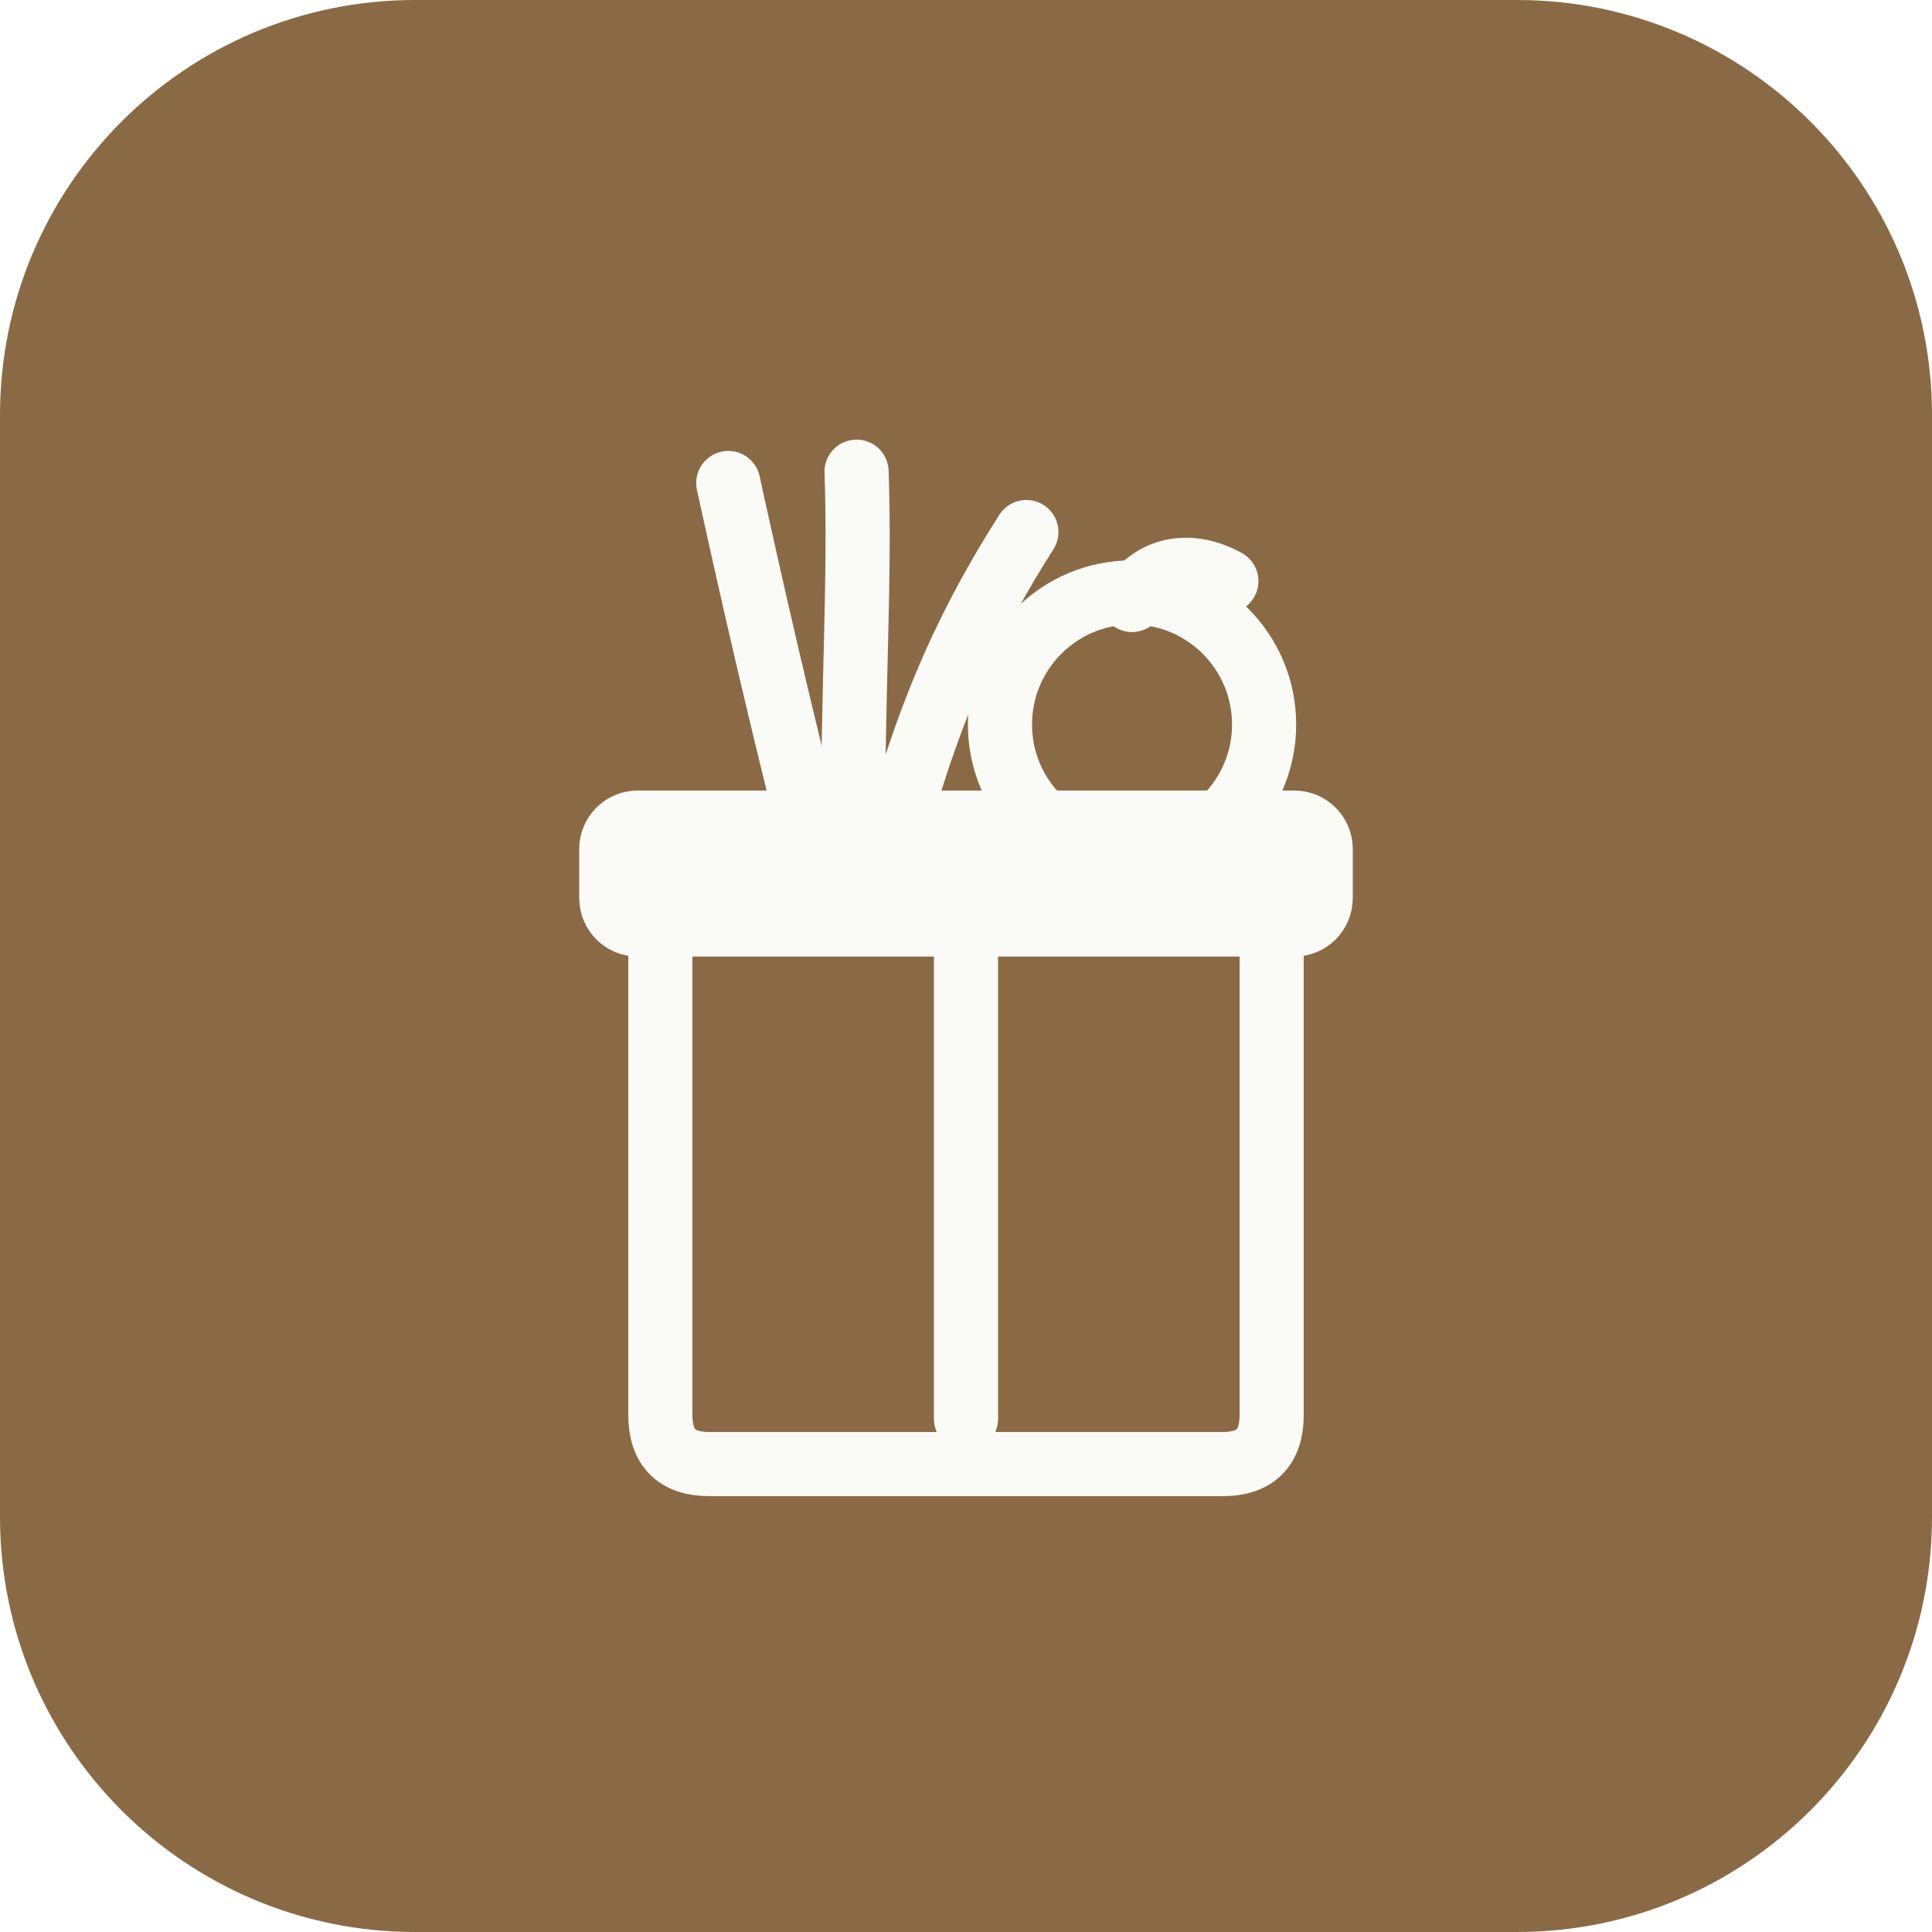
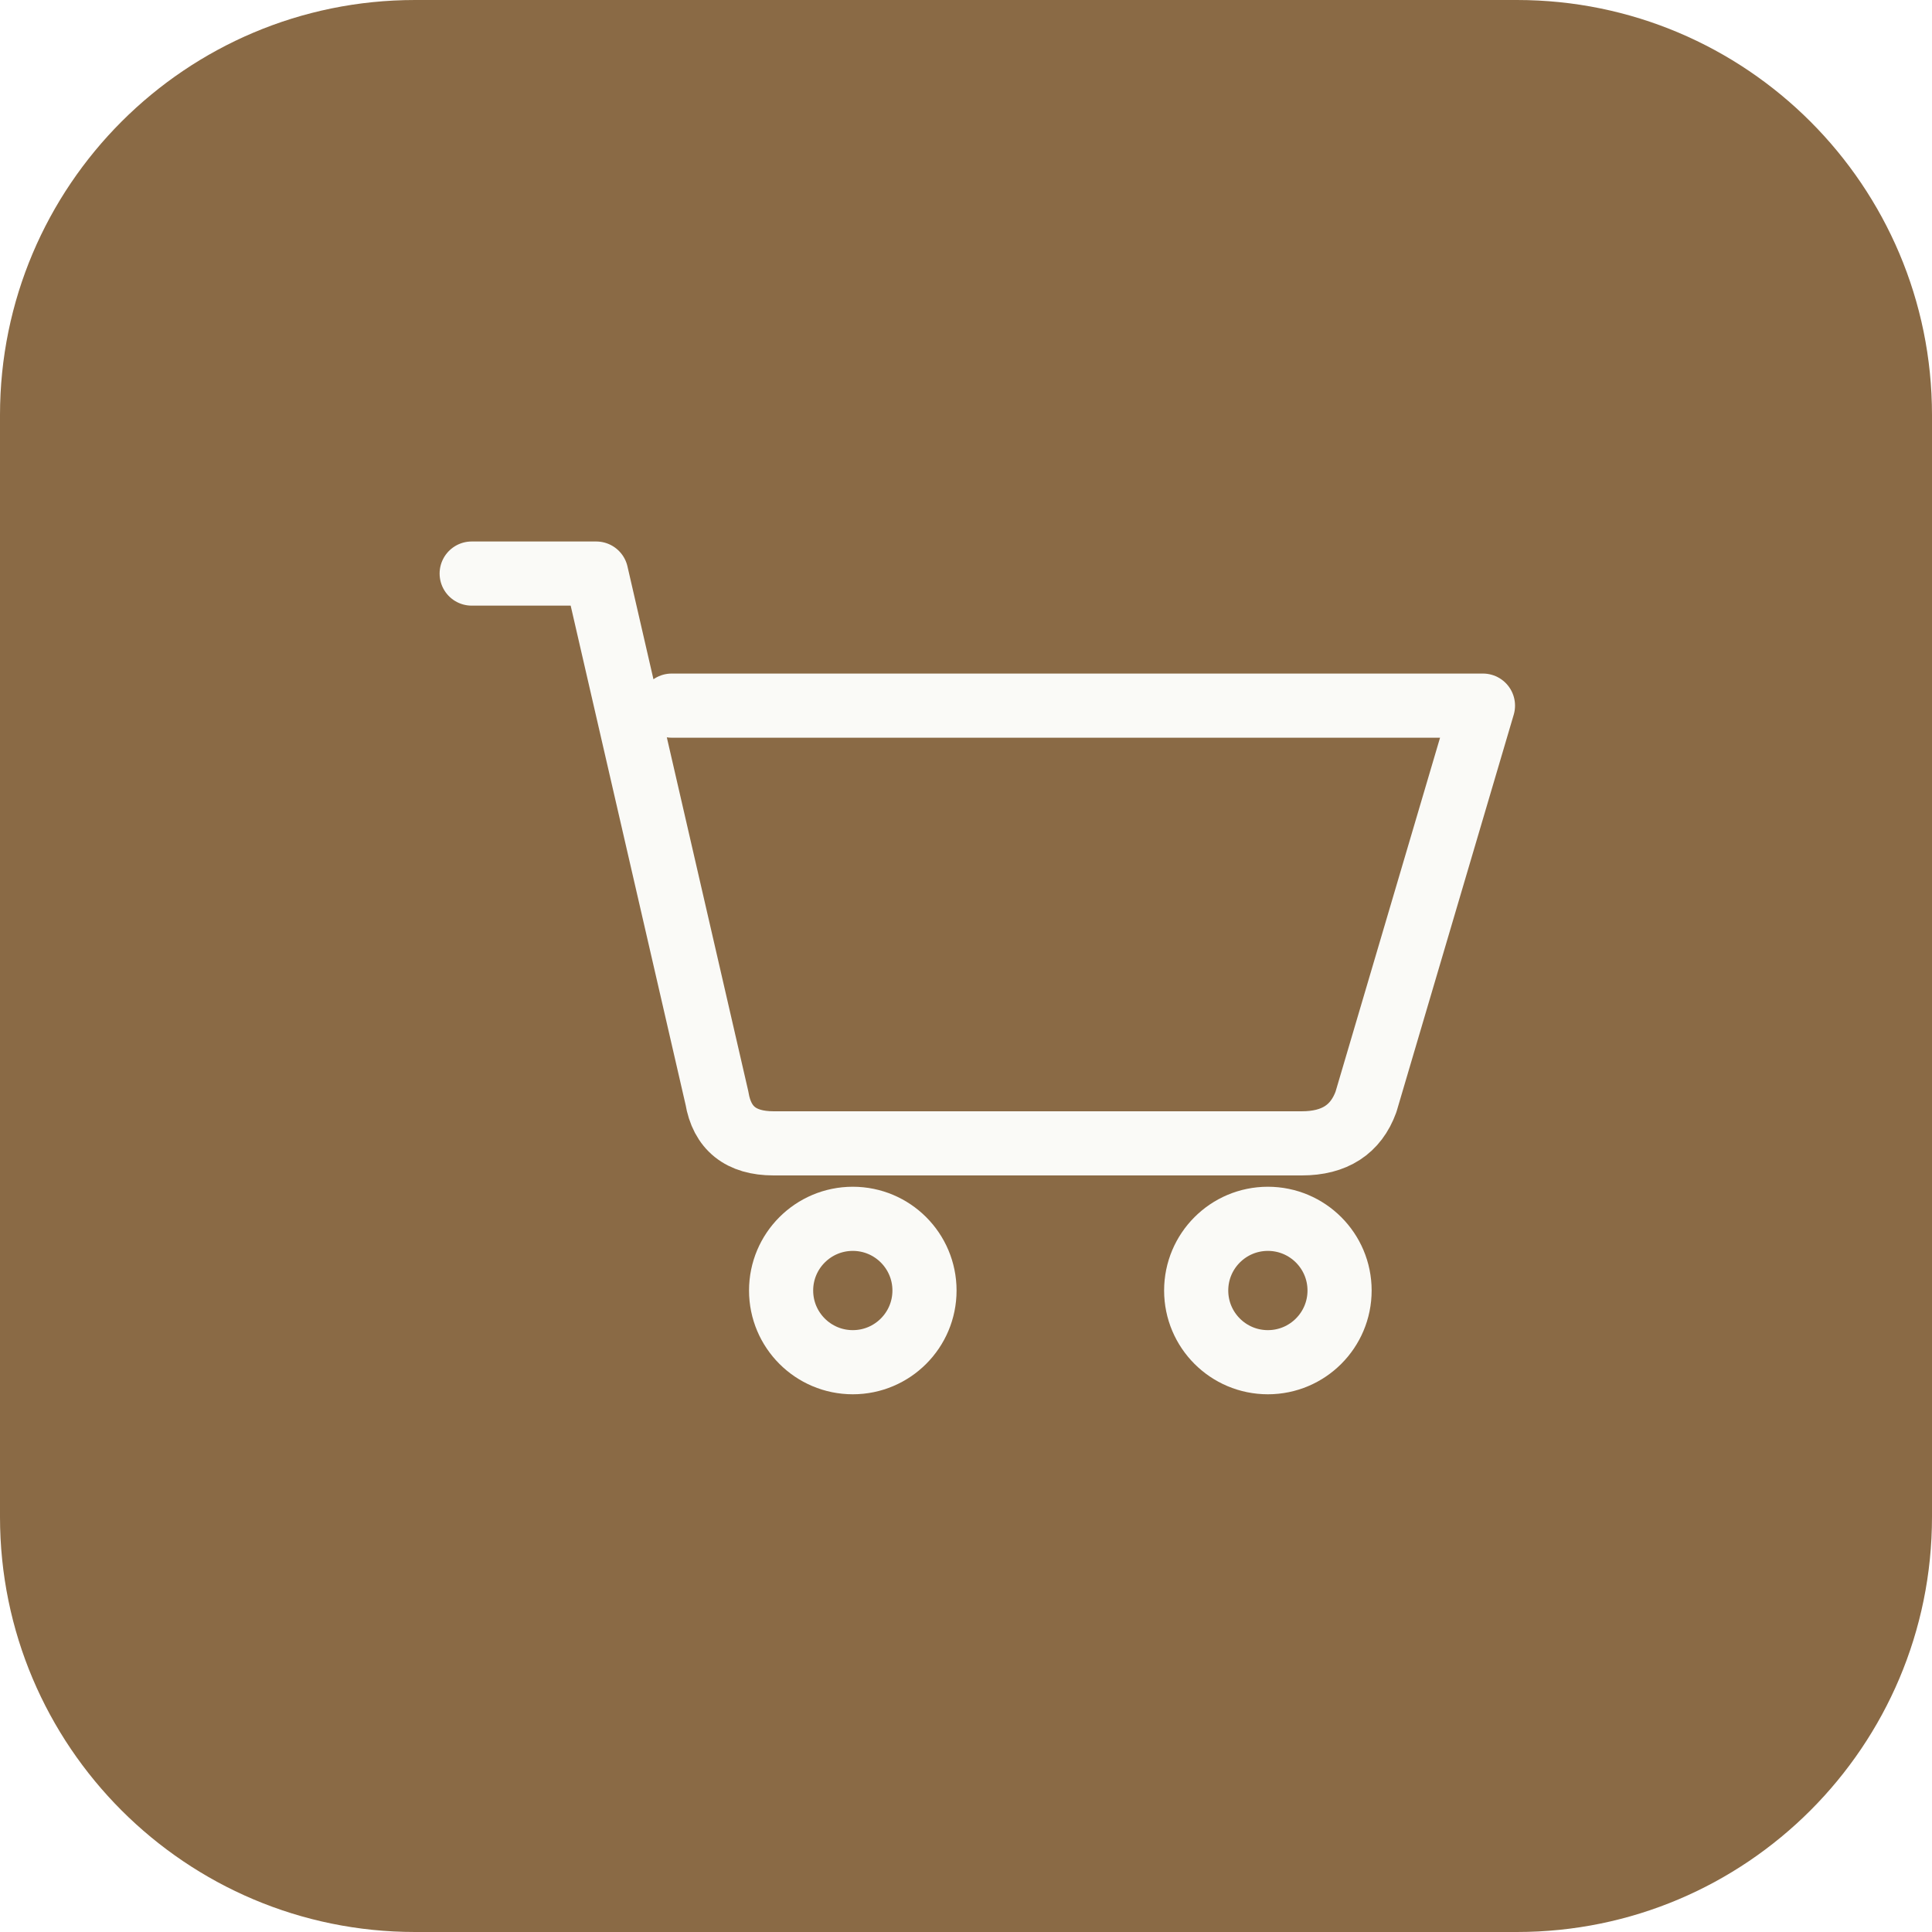
<svg xmlns="http://www.w3.org/2000/svg" viewBox="0 0 1024 1024" width="1024" height="1024">
  <defs>
    <clipPath id="appIconClip">
      <rect x="0" y="0" width="1024" height="1024" rx="220" ry="220" />
    </clipPath>
  </defs>
  <g clip-path="url(#appIconClip)">
    <rect id="bg" x="0" y="0" width="1024" height="1024" fill="#8A6A45" />
-     <g id="glyph" stroke="#FAFAF7" stroke-width="34" stroke-linecap="round" stroke-linejoin="round" fill="none">
-       <path d="M 432 452 C 412 372 400 320 386 256" />
-       <path d="M 452 452 C 452 360 456 308 454 250" />
-       <path d="M 472 452 C 492 374 516 326 544 282" />
-       <circle cx="600" cy="384" r="70" />
-       <path d="M 600 318 C 612 300 632 298 650 308" />
-       <path d="M 350 452 L 350 750 Q 350 776 376 776 L 648 776 Q 674 776 674 750 L 674 452" />
-       <rect x="324" y="436" width="376" height="54" rx="14" fill="#8A6A45" />
-       <line x1="342" y1="465" x2="682" y2="465" />
-       <line x1="512" y1="502" x2="512" y2="752" />
+     <g id="glyph" transform="translate(0 -18)" stroke="#FAFAF7" stroke-width="34" stroke-linecap="round" stroke-linejoin="round" fill="none">
+       <path d="M 250 322 L 316 322 L 380 600 Q 384 624 410 624 L 690 624 Q 716 624 724 602 L 786 392 L 356 392" />
+       <circle cx="452" cy="702" r="38" />
+       <circle cx="672" cy="702" r="38" />
    </g>
  </g>
</svg>
